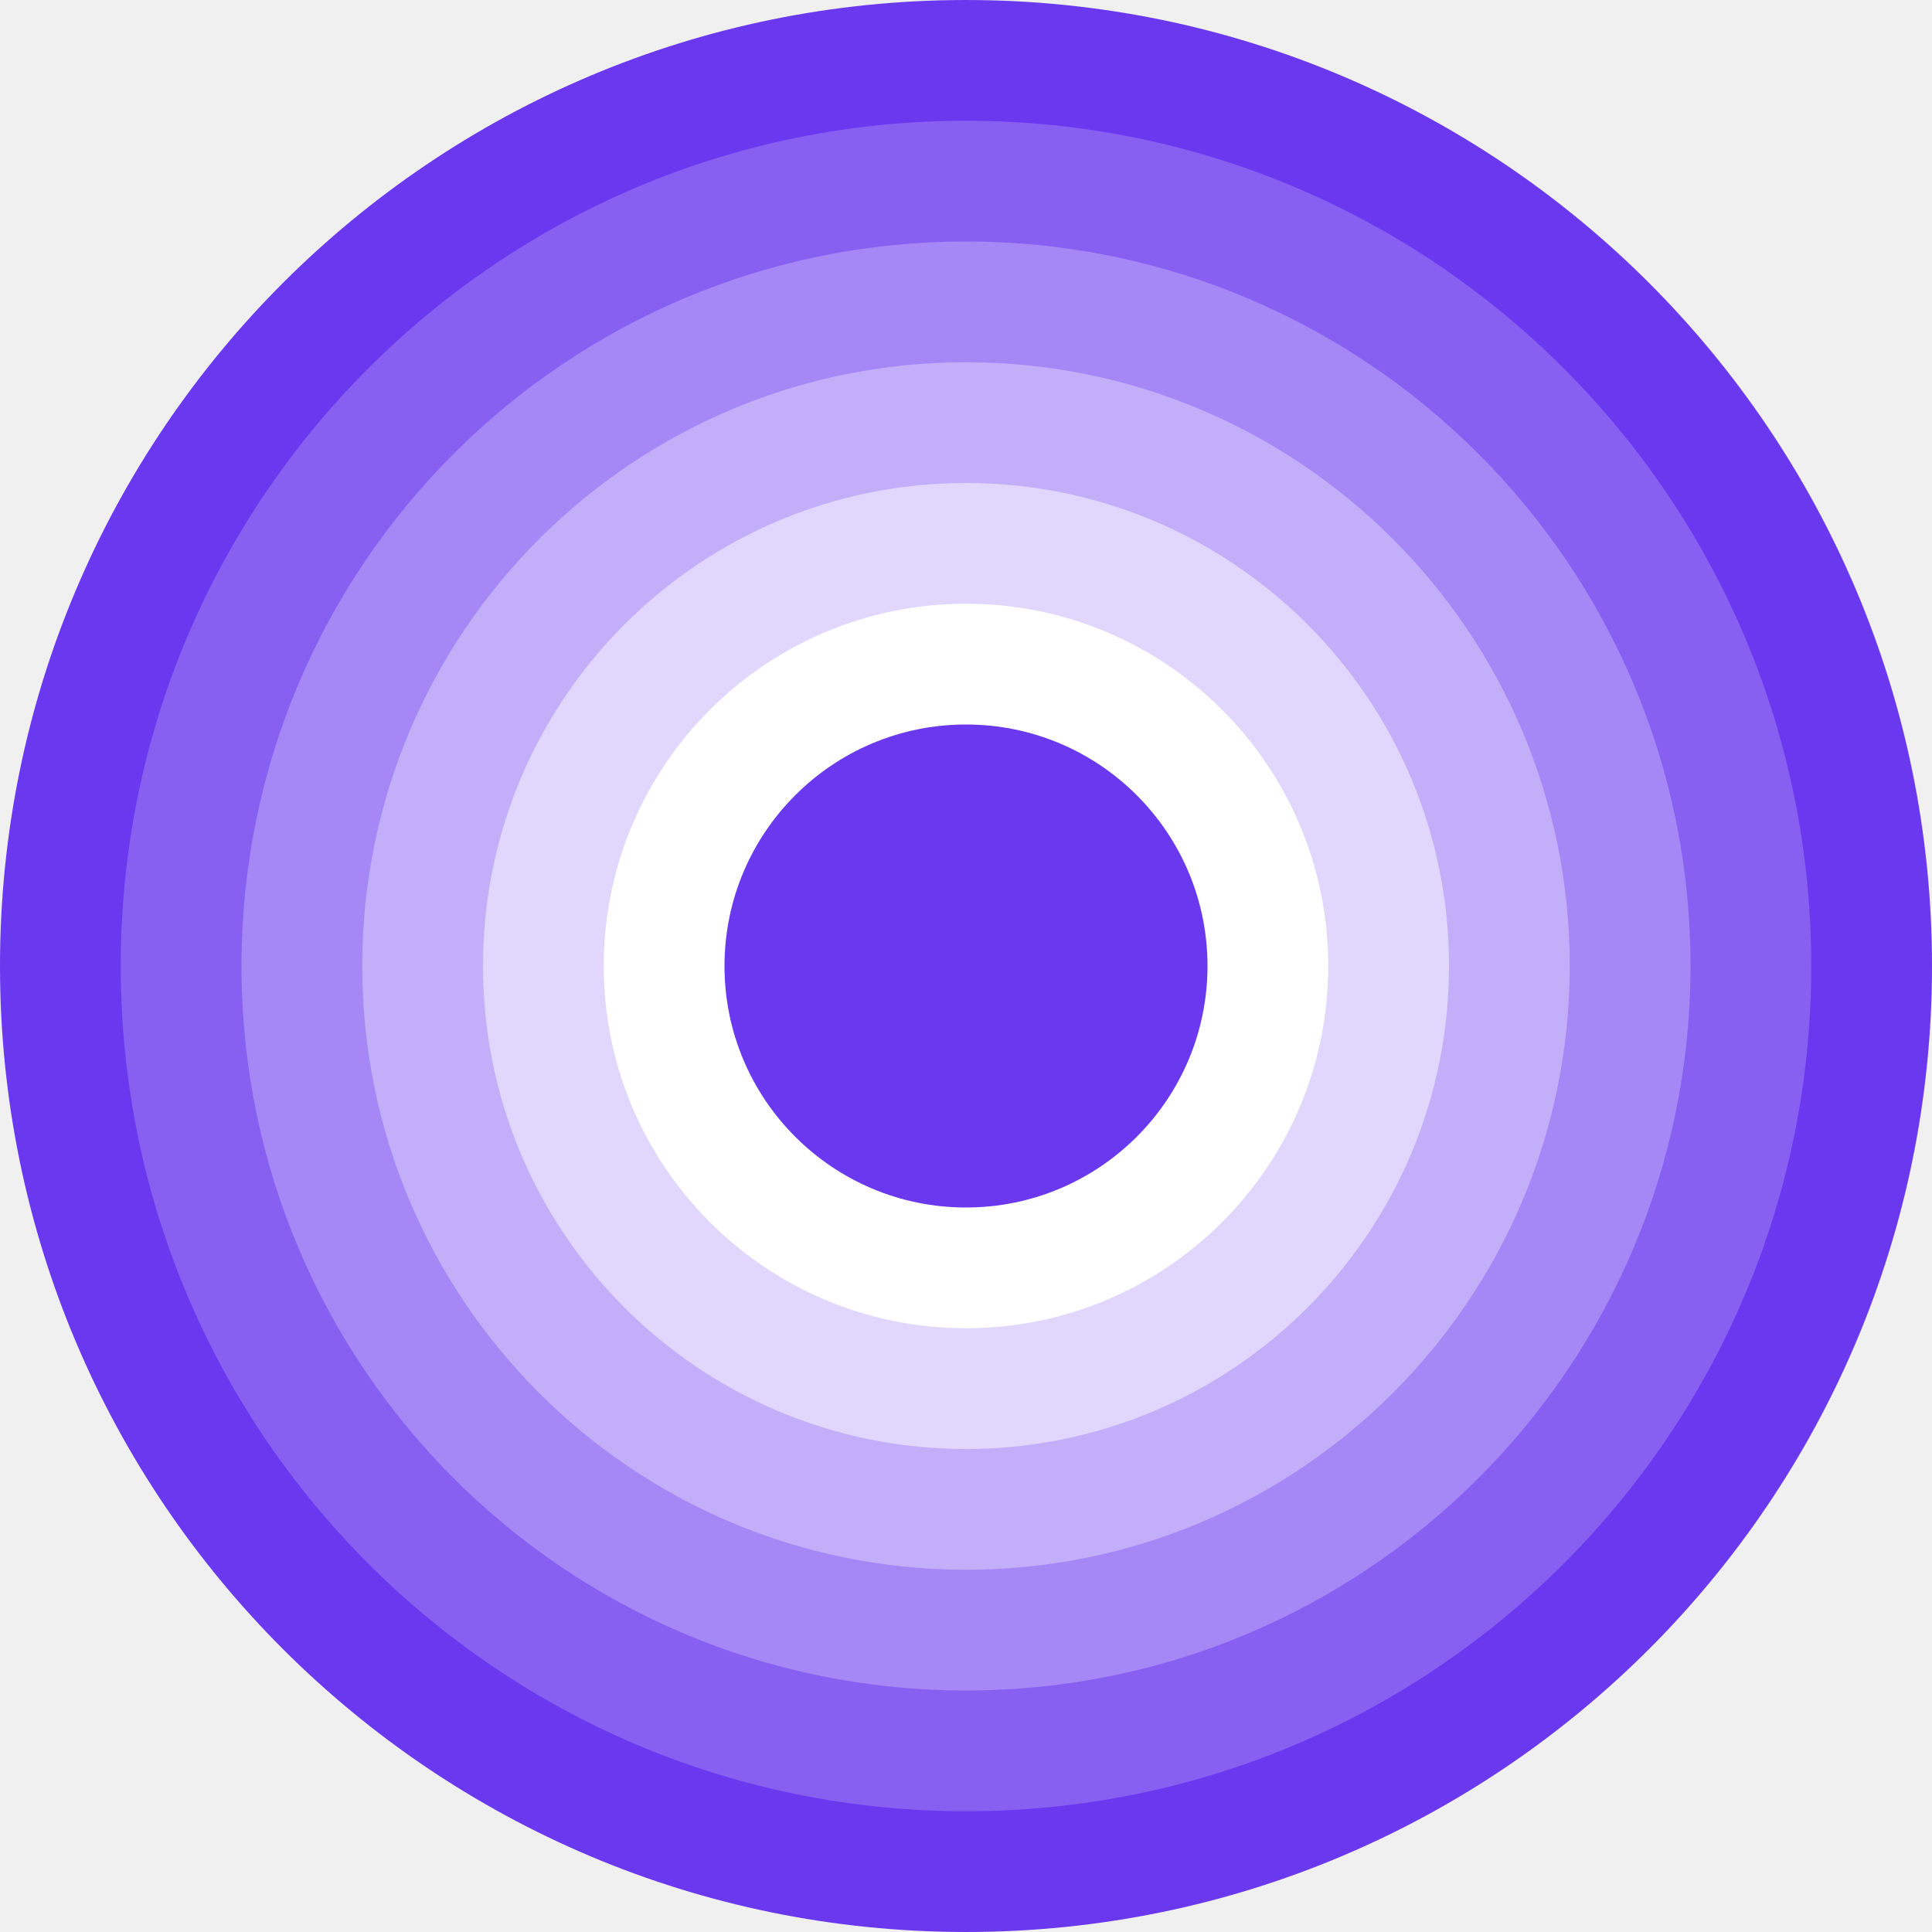
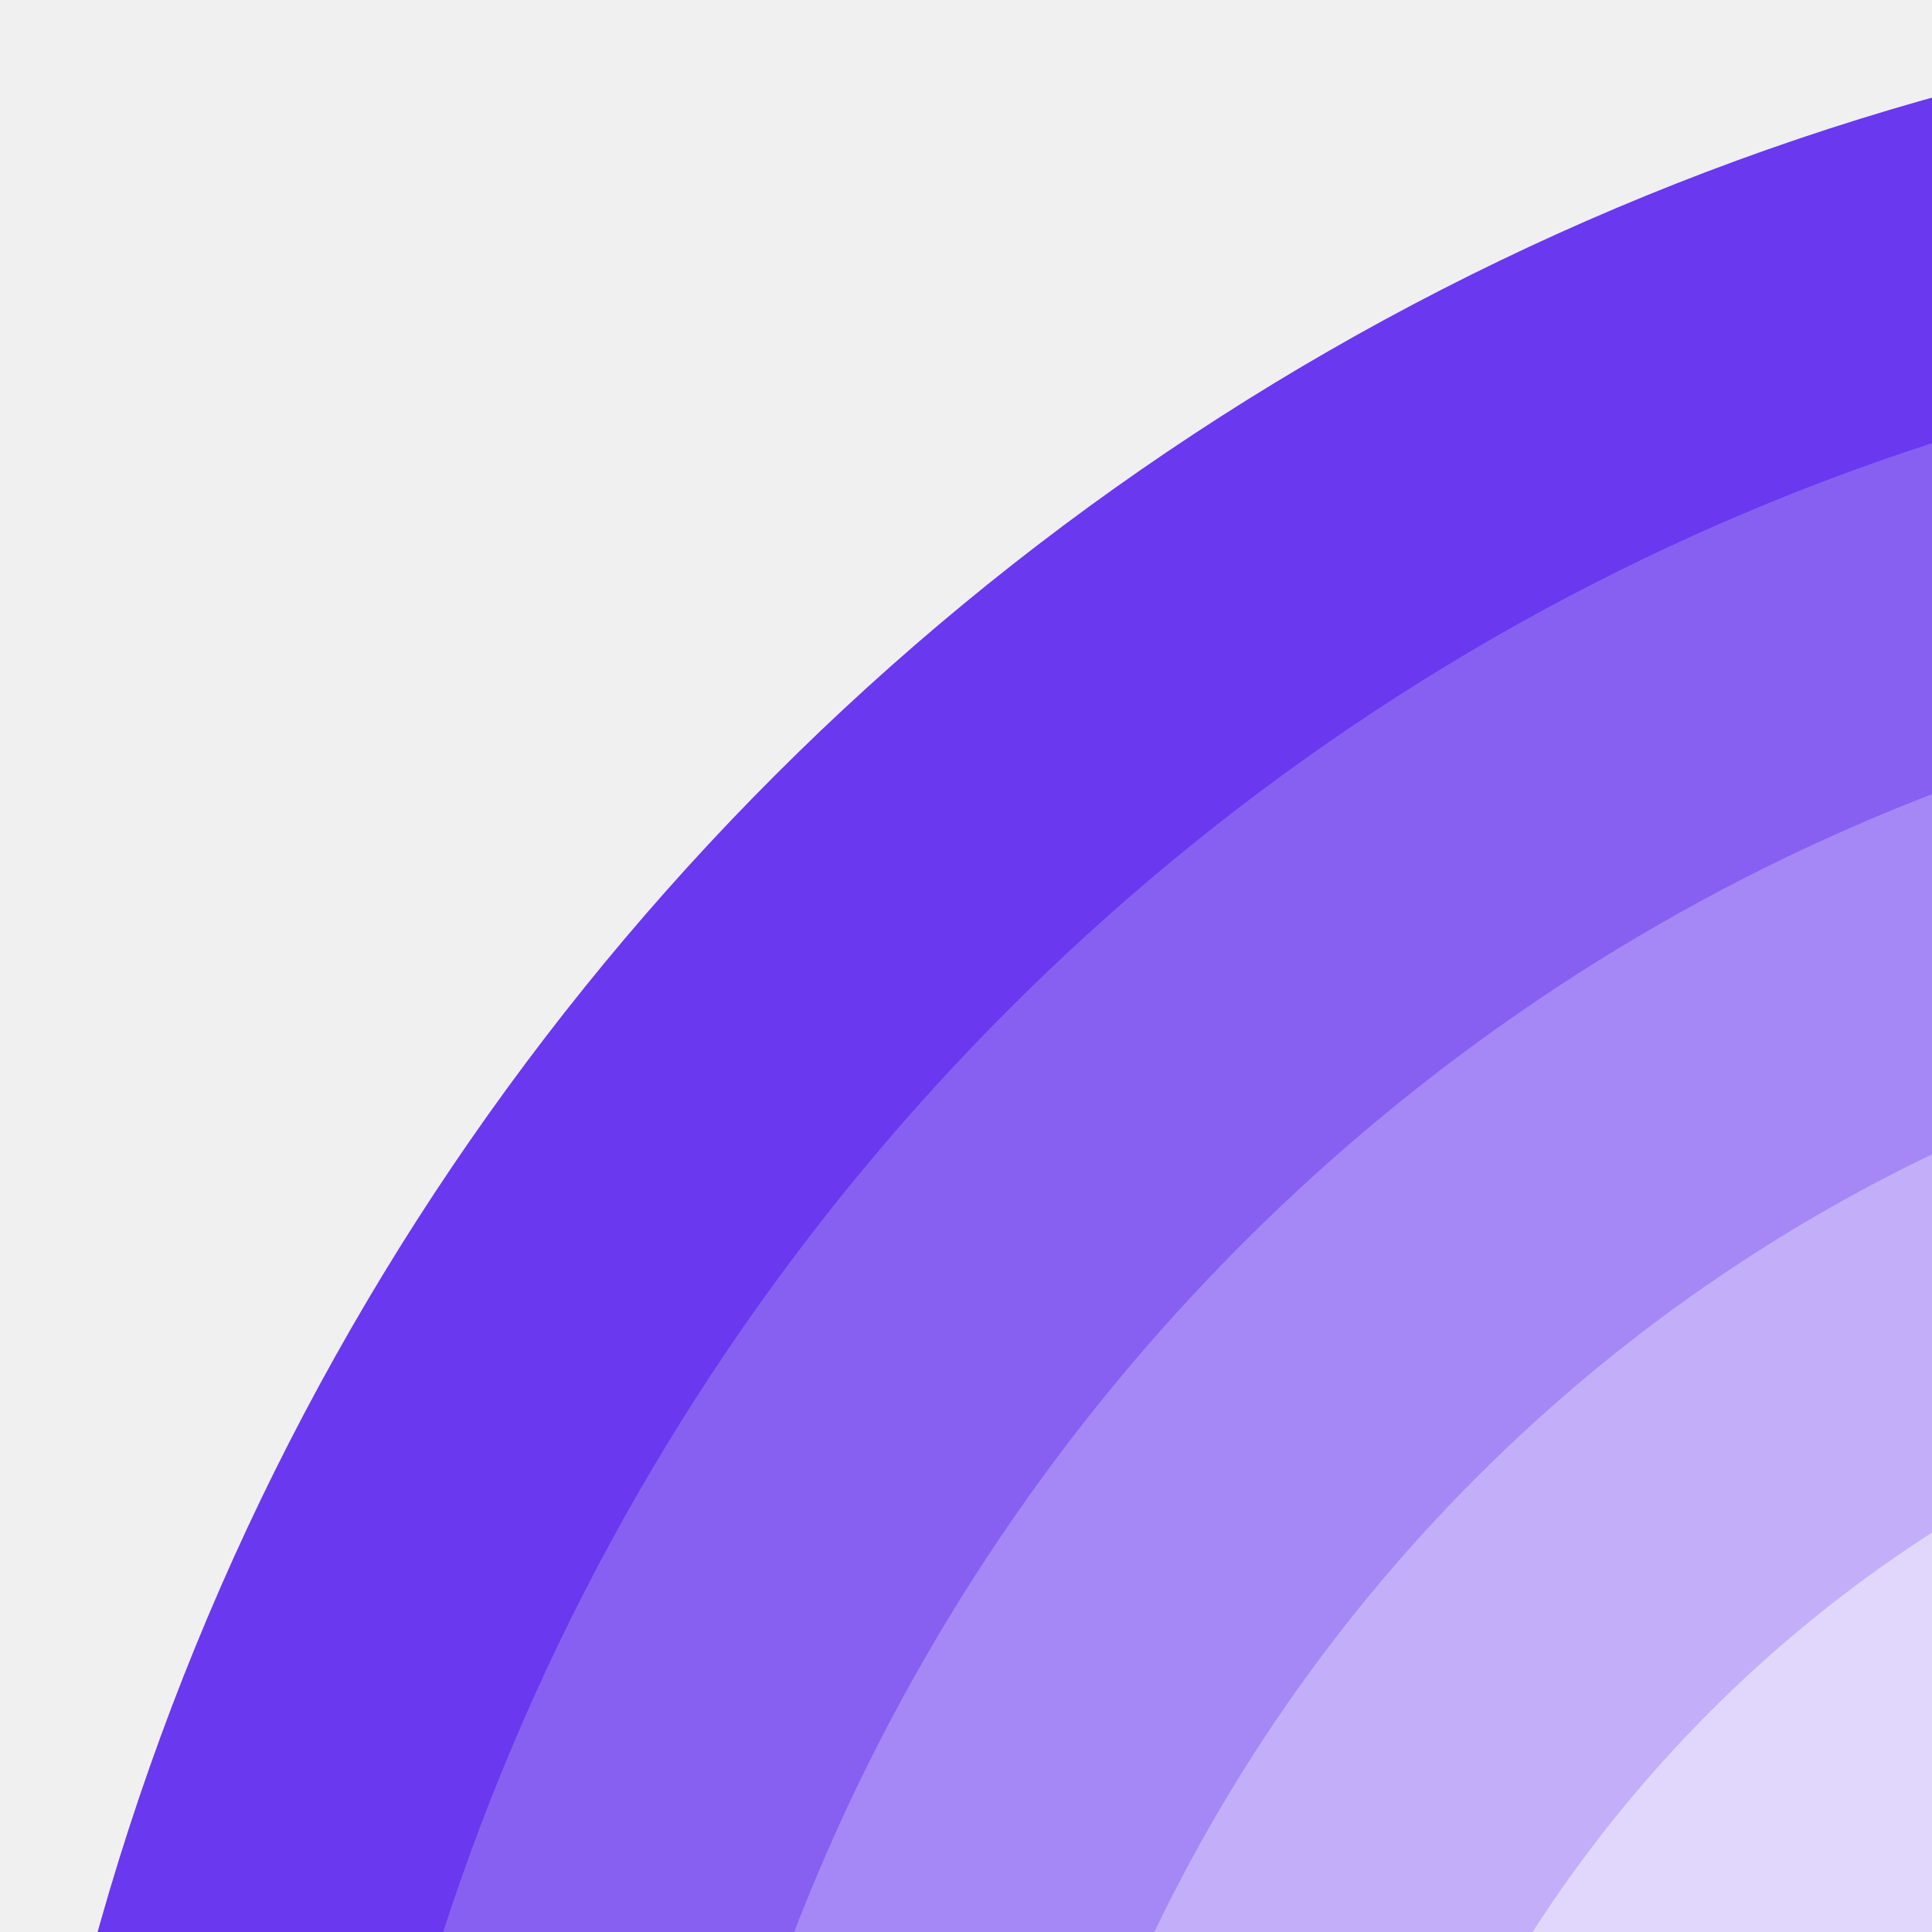
- <svg xmlns="http://www.w3.org/2000/svg" id="eKgCWIOpRqD1" viewBox="0 0 400 400" shape-rendering="geometricPrecision" text-rendering="geometricPrecision">
+ <svg xmlns="http://www.w3.org/2000/svg" id="eKgCWIOpRqD1" width="146" height="146" viewBox="0 0 146 146" shape-rendering="geometricPrecision" text-rendering="geometricPrecision">
  <style>#eKgCWIOpRqD2_ts {animation: eKgCWIOpRqD2_ts__ts 2400ms linear infinite normal forwards}@keyframes eKgCWIOpRqD2_ts__ts { 0% {transform: translate(200px,200px) scale(0.454545,0.454542);animation-timing-function: cubic-bezier(0,0,0.58,1)} 12.5% {transform: translate(200px,200px) scale(0.41,0.41)} 25% {transform: translate(200px,200px) scale(0.454545,0.454545)} 100% {transform: translate(200px,200px) scale(0.454545,0.454545)}} #eKgCWIOpRqD3_ts {animation: eKgCWIOpRqD3_ts__ts 2400ms linear infinite normal forwards}@keyframes eKgCWIOpRqD3_ts__ts { 0% {transform: translate(200px,200px) scale(0.454545,0.454542)} 8.333% {transform: translate(200px,200px) scale(0.454545,0.454542);animation-timing-function: cubic-bezier(0,0,0.58,1)} 20.833% {transform: translate(200px,200px) scale(0.41,0.41)} 33.333% {transform: translate(200px,200px) scale(0.454545,0.454545)} 100% {transform: translate(200px,200px) scale(0.454545,0.454545)}} #eKgCWIOpRqD4_ts {animation: eKgCWIOpRqD4_ts__ts 2400ms linear infinite normal forwards}@keyframes eKgCWIOpRqD4_ts__ts { 0% {transform: translate(200px,200px) scale(0.454545,0.454542)} 16.667% {transform: translate(200px,200px) scale(0.454545,0.454542);animation-timing-function: cubic-bezier(0,0,0.58,1)} 29.167% {transform: translate(200px,200px) scale(0.41,0.41)} 41.667% {transform: translate(200px,200px) scale(0.454545,0.454545)} 100% {transform: translate(200px,200px) scale(0.454545,0.454545)}} #eKgCWIOpRqD5_ts {animation: eKgCWIOpRqD5_ts__ts 2400ms linear infinite normal forwards}@keyframes eKgCWIOpRqD5_ts__ts { 0% {transform: translate(200px,200px) scale(0.454545,0.454542)} 25% {transform: translate(200px,200px) scale(0.454545,0.454542);animation-timing-function: cubic-bezier(0,0,0.58,1)} 37.5% {transform: translate(200px,200px) scale(0.41,0.41)} 50% {transform: translate(200px,200px) scale(0.454545,0.454545)} 100% {transform: translate(200px,200px) scale(0.454545,0.454545)}} #eKgCWIOpRqD6_ts {animation: eKgCWIOpRqD6_ts__ts 2400ms linear infinite normal forwards}@keyframes eKgCWIOpRqD6_ts__ts { 0% {transform: translate(200px,200px) scale(0.454545,0.454542)} 33.333% {transform: translate(200px,200px) scale(0.454545,0.454542);animation-timing-function: cubic-bezier(0,0,0.58,1)} 45.833% {transform: translate(200px,200px) scale(0.41,0.41)} 58.333% {transform: translate(200px,200px) scale(0.454545,0.454545)} 100% {transform: translate(200px,200px) scale(0.454545,0.454545)}} #eKgCWIOpRqD7_ts {animation: eKgCWIOpRqD7_ts__ts 2400ms linear infinite normal forwards}@keyframes eKgCWIOpRqD7_ts__ts { 0% {transform: translate(200px,200px) scale(0.454545,0.454542)} 41.667% {transform: translate(200px,200px) scale(0.454545,0.454542);animation-timing-function: cubic-bezier(0,0,0.58,1)} 54.167% {transform: translate(200px,200px) scale(0.41,0.41)} 66.667% {transform: translate(200px,200px) scale(0.454545,0.454545)} 100% {transform: translate(200px,200px) scale(0.454545,0.454545)}} #eKgCWIOpRqD8_ts {animation: eKgCWIOpRqD8_ts__ts 2400ms linear infinite normal forwards}@keyframes eKgCWIOpRqD8_ts__ts { 0% {transform: translate(200px,200px) scale(0.454545,0.454542)} 50% {transform: translate(200px,200px) scale(0.454545,0.454542);animation-timing-function: cubic-bezier(0,0,0.58,1)} 62.5% {transform: translate(200px,200px) scale(0.41,0.41)} 75% {transform: translate(200px,200px) scale(0.454545,0.454545)} 100% {transform: translate(200px,200px) scale(0.454545,0.454545)}}</style>
  <g id="eKgCWIOpRqD2_ts" transform="translate(200,200) scale(0.454545,0.454542)">
    <circle r="440" transform="translate(0,0)" fill="#6938ef" />
  </g>
  <g id="eKgCWIOpRqD3_ts" transform="translate(200,200) scale(0.454545,0.454542)">
    <circle r="385" transform="translate(0,0)" fill="#8760f2" />
  </g>
  <g id="eKgCWIOpRqD4_ts" transform="translate(200,200) scale(0.454545,0.454542)">
    <circle r="330" transform="translate(0,0)" fill="#a588f5" />
  </g>
  <g id="eKgCWIOpRqD5_ts" transform="translate(200,200) scale(0.454545,0.454542)">
    <circle r="275" transform="translate(0,0)" fill="#c3aff9" />
  </g>
  <g id="eKgCWIOpRqD6_ts" transform="translate(200,200) scale(0.454545,0.454542)">
    <circle r="220" transform="translate(0,0)" fill="#e1d7fc" />
  </g>
  <g id="eKgCWIOpRqD7_ts" transform="translate(200,200) scale(0.454545,0.454542)">
    <circle r="165" transform="translate(0,0)" fill="#fff" />
  </g>
  <g id="eKgCWIOpRqD8_ts" transform="translate(200,200) scale(0.454545,0.454542)">
    <circle r="110" transform="translate(0,0)" fill="#6938ef" />
  </g>
</svg>
